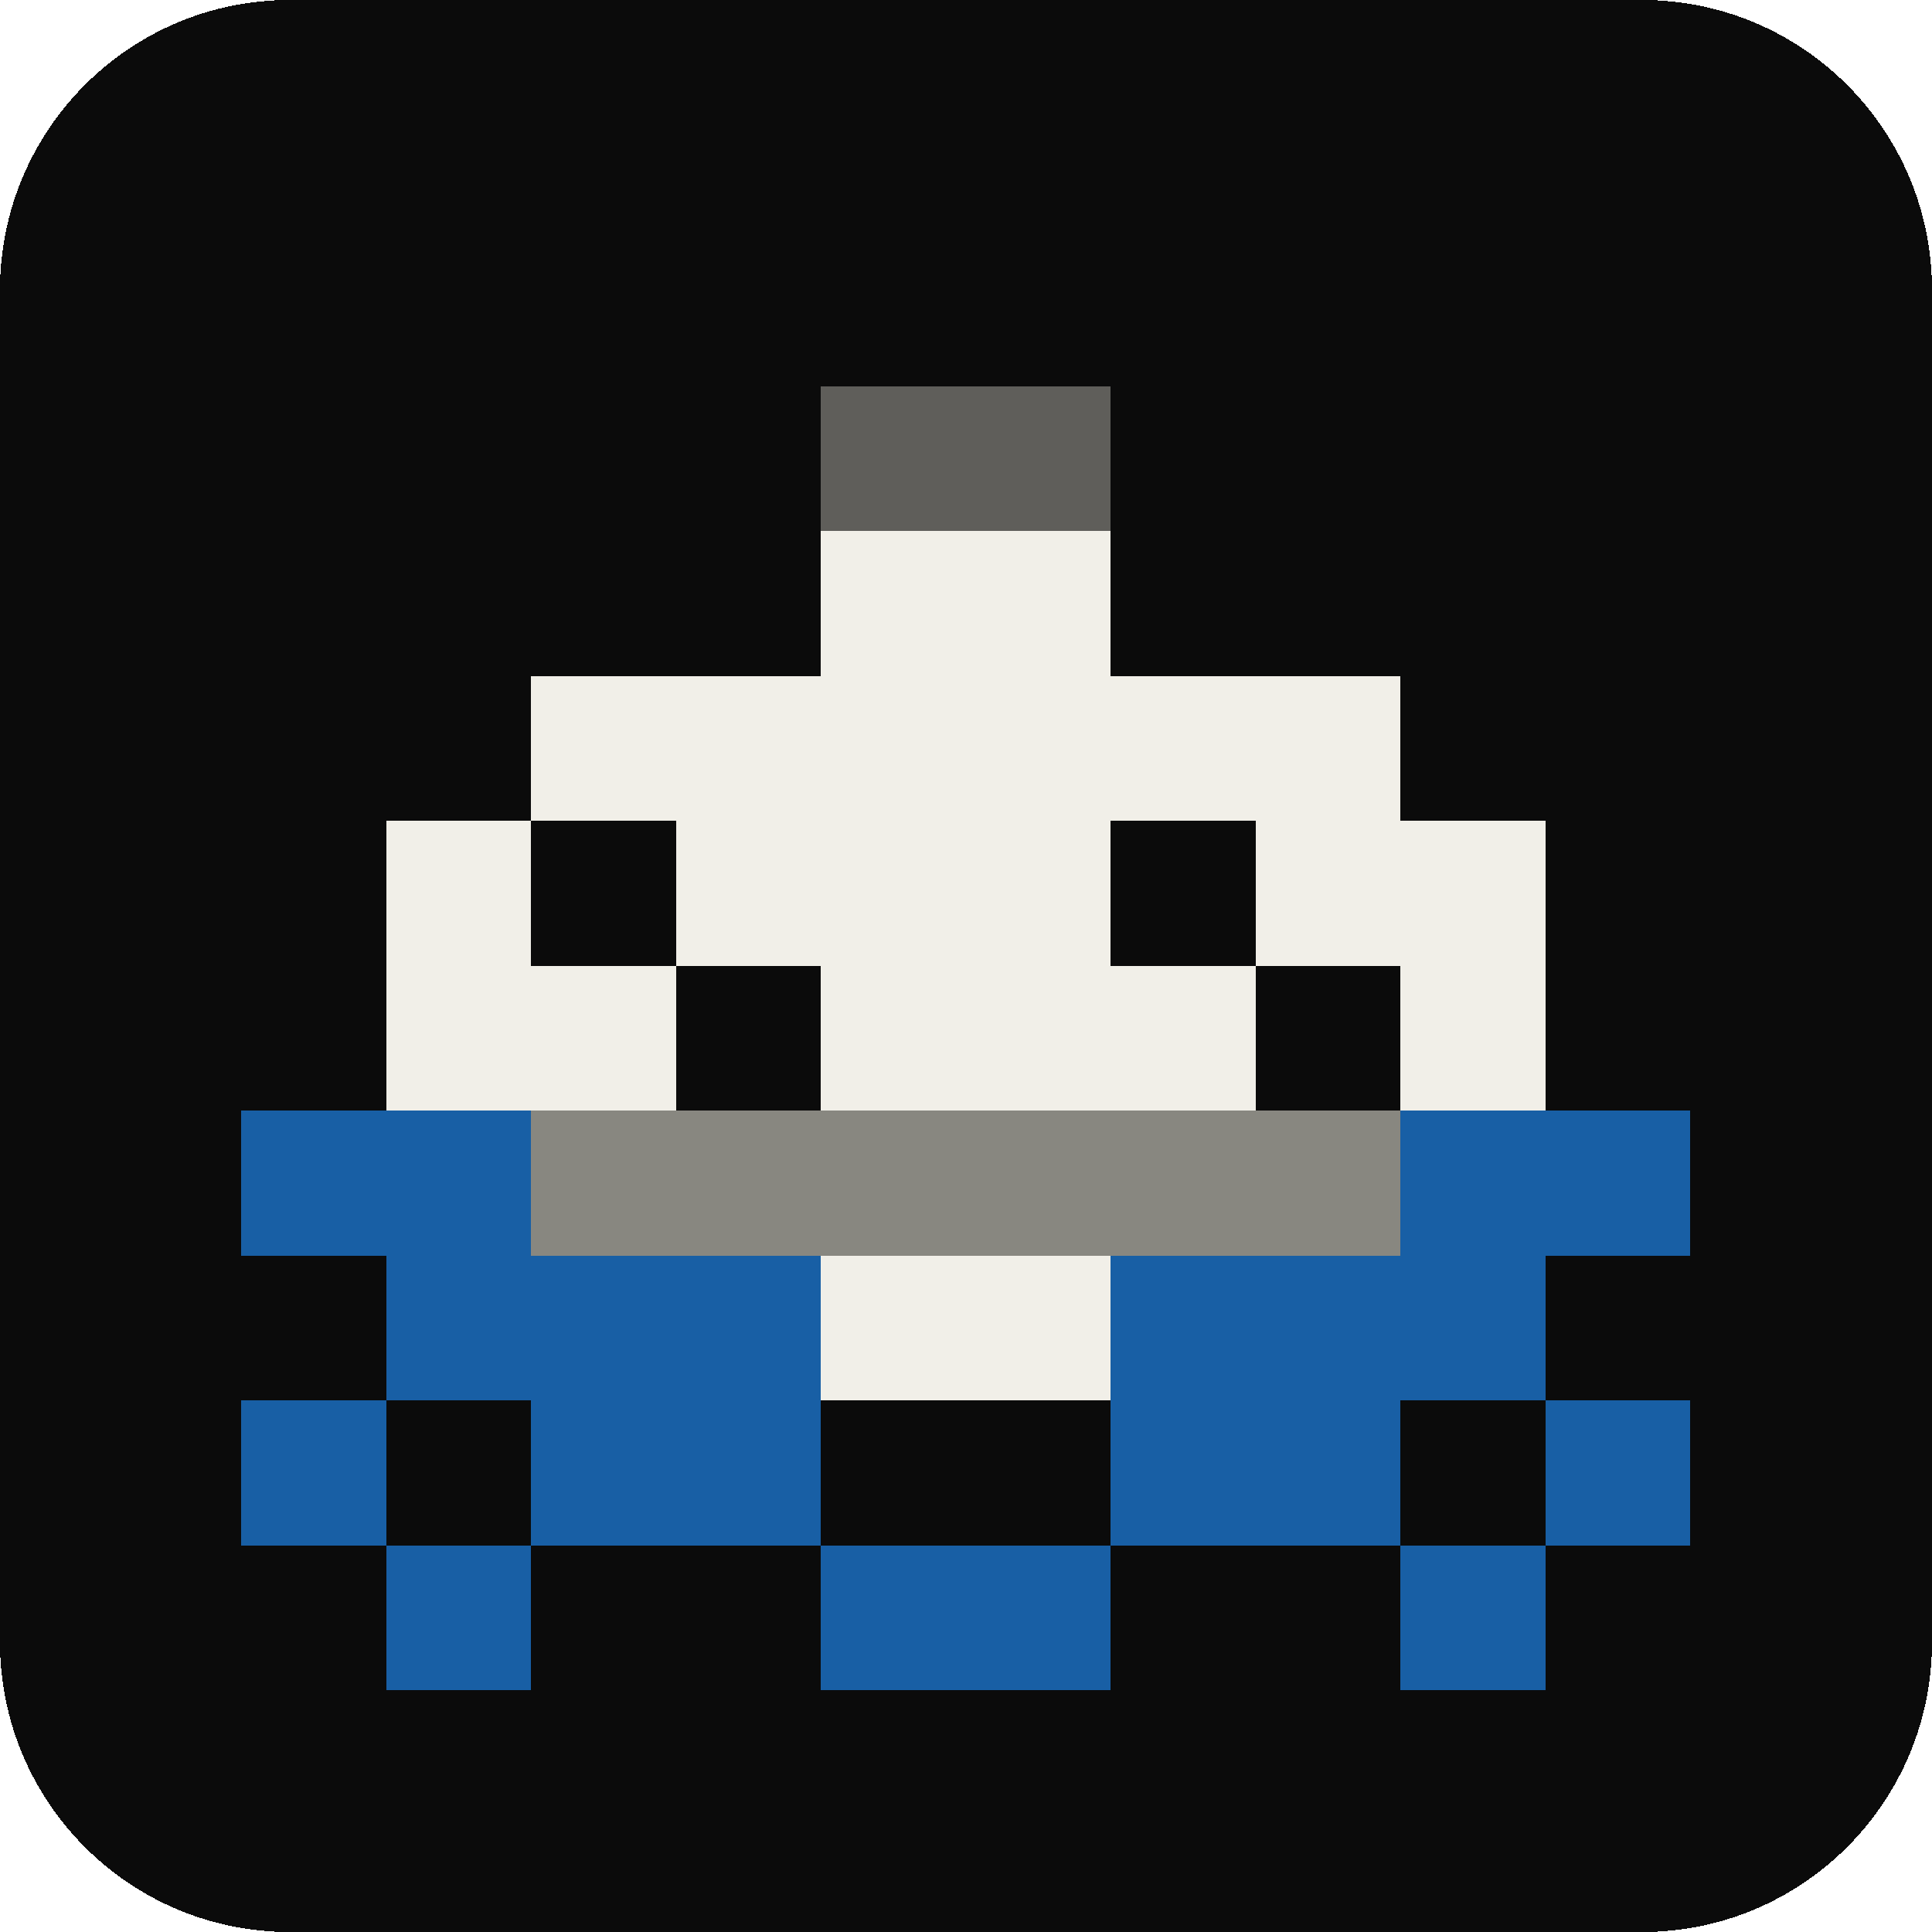
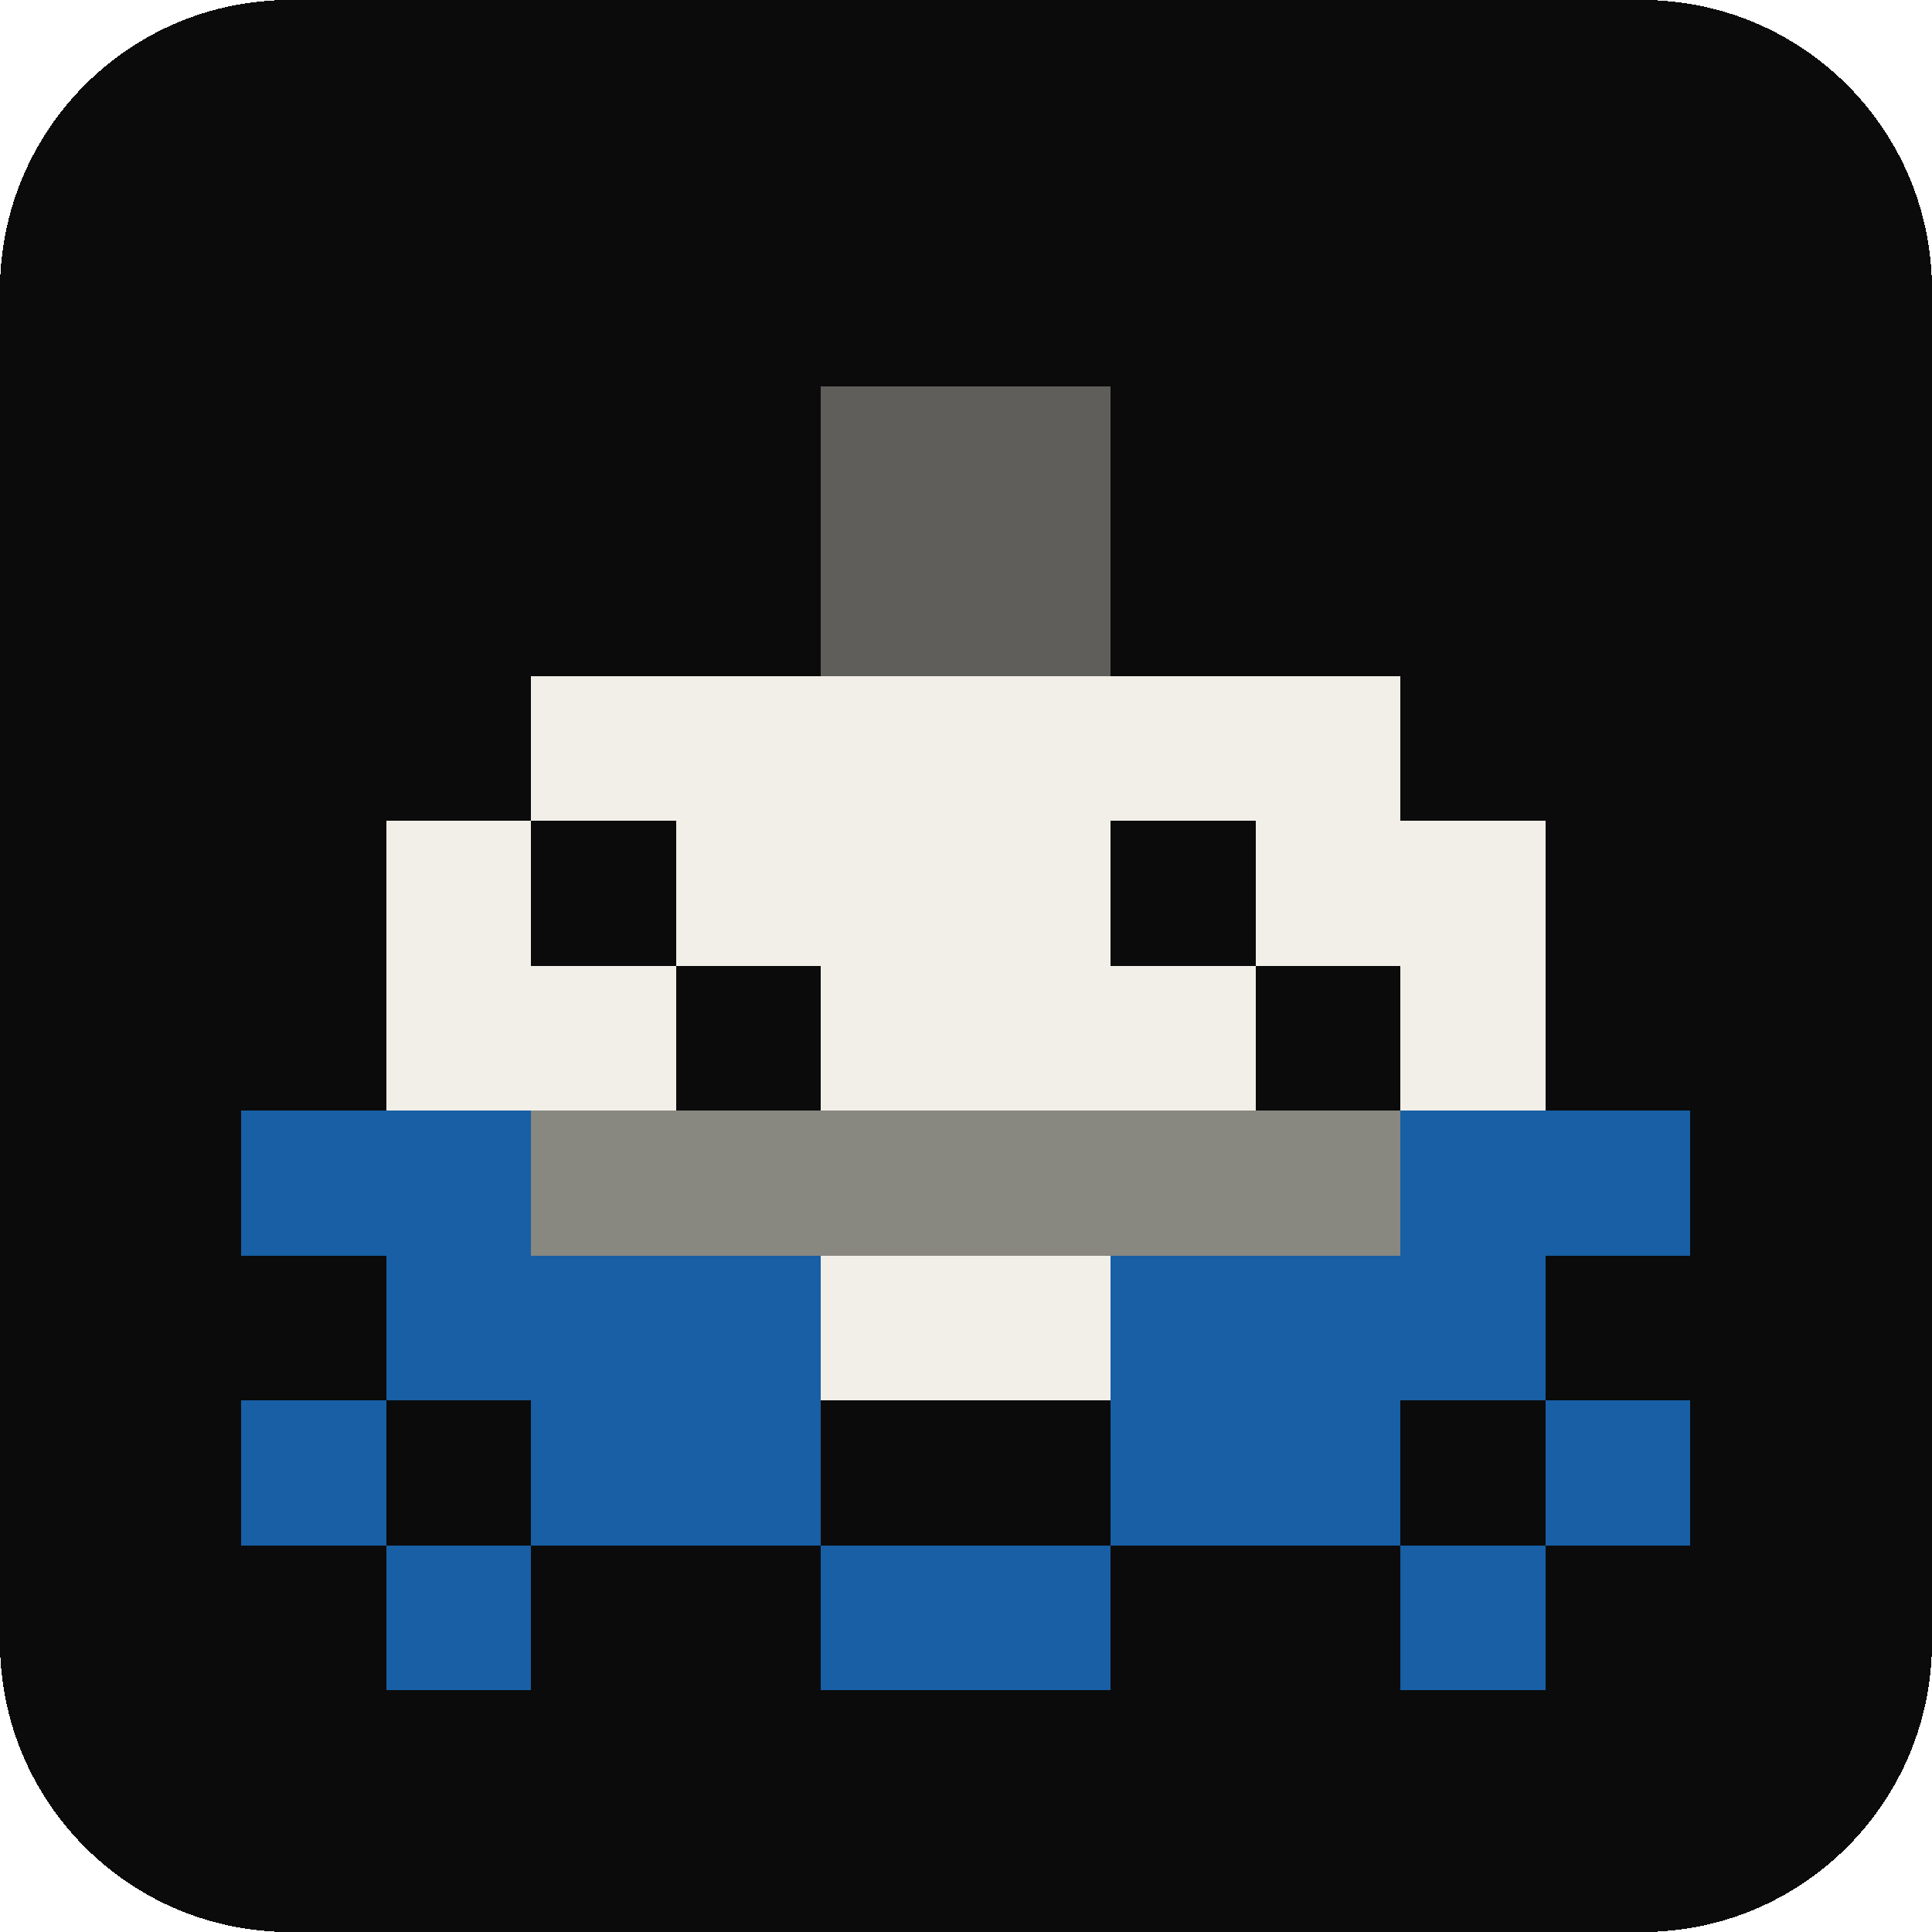
<svg xmlns="http://www.w3.org/2000/svg" shape-rendering="crispEdges" width="80" height="80" viewBox="0 0 80 80">
  <rect width="80" height="80" rx="12" fill="#0b0b0b" />
  <g>
    <rect x="34" y="16" width="6" height="6" fill="#5F5E5A" />
    <rect x="40" y="16" width="6" height="6" fill="#5F5E5A" />
-     <rect x="34" y="22" width="6" height="6" fill="#F1EFE8" />
-     <rect x="40" y="22" width="6" height="6" fill="#F1EFE8" />
+     <rect x="34" y="22" width="6" height="6" fill="#5F5E5A" />
+     <rect x="40" y="22" width="6" height="6" fill="#5F5E5A" />
    <rect x="22" y="28" width="6" height="6" fill="#F1EFE8" />
    <rect x="28" y="28" width="6" height="6" fill="#F1EFE8" />
    <rect x="34" y="28" width="6" height="6" fill="#F1EFE8" />
    <rect x="40" y="28" width="6" height="6" fill="#F1EFE8" />
    <rect x="46" y="28" width="6" height="6" fill="#F1EFE8" />
    <rect x="52" y="28" width="6" height="6" fill="#F1EFE8" />
    <rect x="16" y="34" width="6" height="6" fill="#F1EFE8" />
    <rect x="28" y="34" width="6" height="6" fill="#F1EFE8" />
    <rect x="34" y="34" width="6" height="6" fill="#F1EFE8" />
    <rect x="40" y="34" width="6" height="6" fill="#F1EFE8" />
    <rect x="52" y="34" width="6" height="6" fill="#F1EFE8" />
    <rect x="58" y="34" width="6" height="6" fill="#F1EFE8" />
    <rect x="16" y="40" width="6" height="6" fill="#F1EFE8" />
    <rect x="22" y="40" width="6" height="6" fill="#F1EFE8" />
    <rect x="34" y="40" width="6" height="6" fill="#F1EFE8" />
    <rect x="40" y="40" width="6" height="6" fill="#F1EFE8" />
    <rect x="46" y="40" width="6" height="6" fill="#F1EFE8" />
    <rect x="58" y="40" width="6" height="6" fill="#F1EFE8" />
    <rect x="10" y="46" width="6" height="6" fill="#185FA5" />
    <rect x="16" y="46" width="6" height="6" fill="#185FA5" />
    <rect x="22" y="46" width="6" height="6" fill="#888780" />
    <rect x="28" y="46" width="6" height="6" fill="#888780" />
    <rect x="34" y="46" width="6" height="6" fill="#888780" />
    <rect x="40" y="46" width="6" height="6" fill="#888780" />
    <rect x="46" y="46" width="6" height="6" fill="#888780" />
    <rect x="52" y="46" width="6" height="6" fill="#888780" />
    <rect x="58" y="46" width="6" height="6" fill="#185FA5" />
    <rect x="64" y="46" width="6" height="6" fill="#185FA5" />
    <rect x="16" y="52" width="6" height="6" fill="#185FA5" />
    <rect x="22" y="52" width="6" height="6" fill="#185FA5" />
    <rect x="28" y="52" width="6" height="6" fill="#185FA5" />
    <rect x="34" y="52" width="6" height="6" fill="#F1EFE8" />
    <rect x="40" y="52" width="6" height="6" fill="#F1EFE8" />
    <rect x="46" y="52" width="6" height="6" fill="#185FA5" />
    <rect x="52" y="52" width="6" height="6" fill="#185FA5" />
    <rect x="58" y="52" width="6" height="6" fill="#185FA5" />
    <rect x="10" y="58" width="6" height="6" fill="#185FA5" />
    <rect x="22" y="58" width="6" height="6" fill="#185FA5" />
    <rect x="28" y="58" width="6" height="6" fill="#185FA5" />
    <rect x="46" y="58" width="6" height="6" fill="#185FA5" />
    <rect x="52" y="58" width="6" height="6" fill="#185FA5" />
    <rect x="64" y="58" width="6" height="6" fill="#185FA5" />
    <rect x="16" y="64" width="6" height="6" fill="#185FA5" />
    <rect x="34" y="64" width="6" height="6" fill="#185FA5" />
    <rect x="40" y="64" width="6" height="6" fill="#185FA5" />
    <rect x="58" y="64" width="6" height="6" fill="#185FA5" />
  </g>
</svg>
